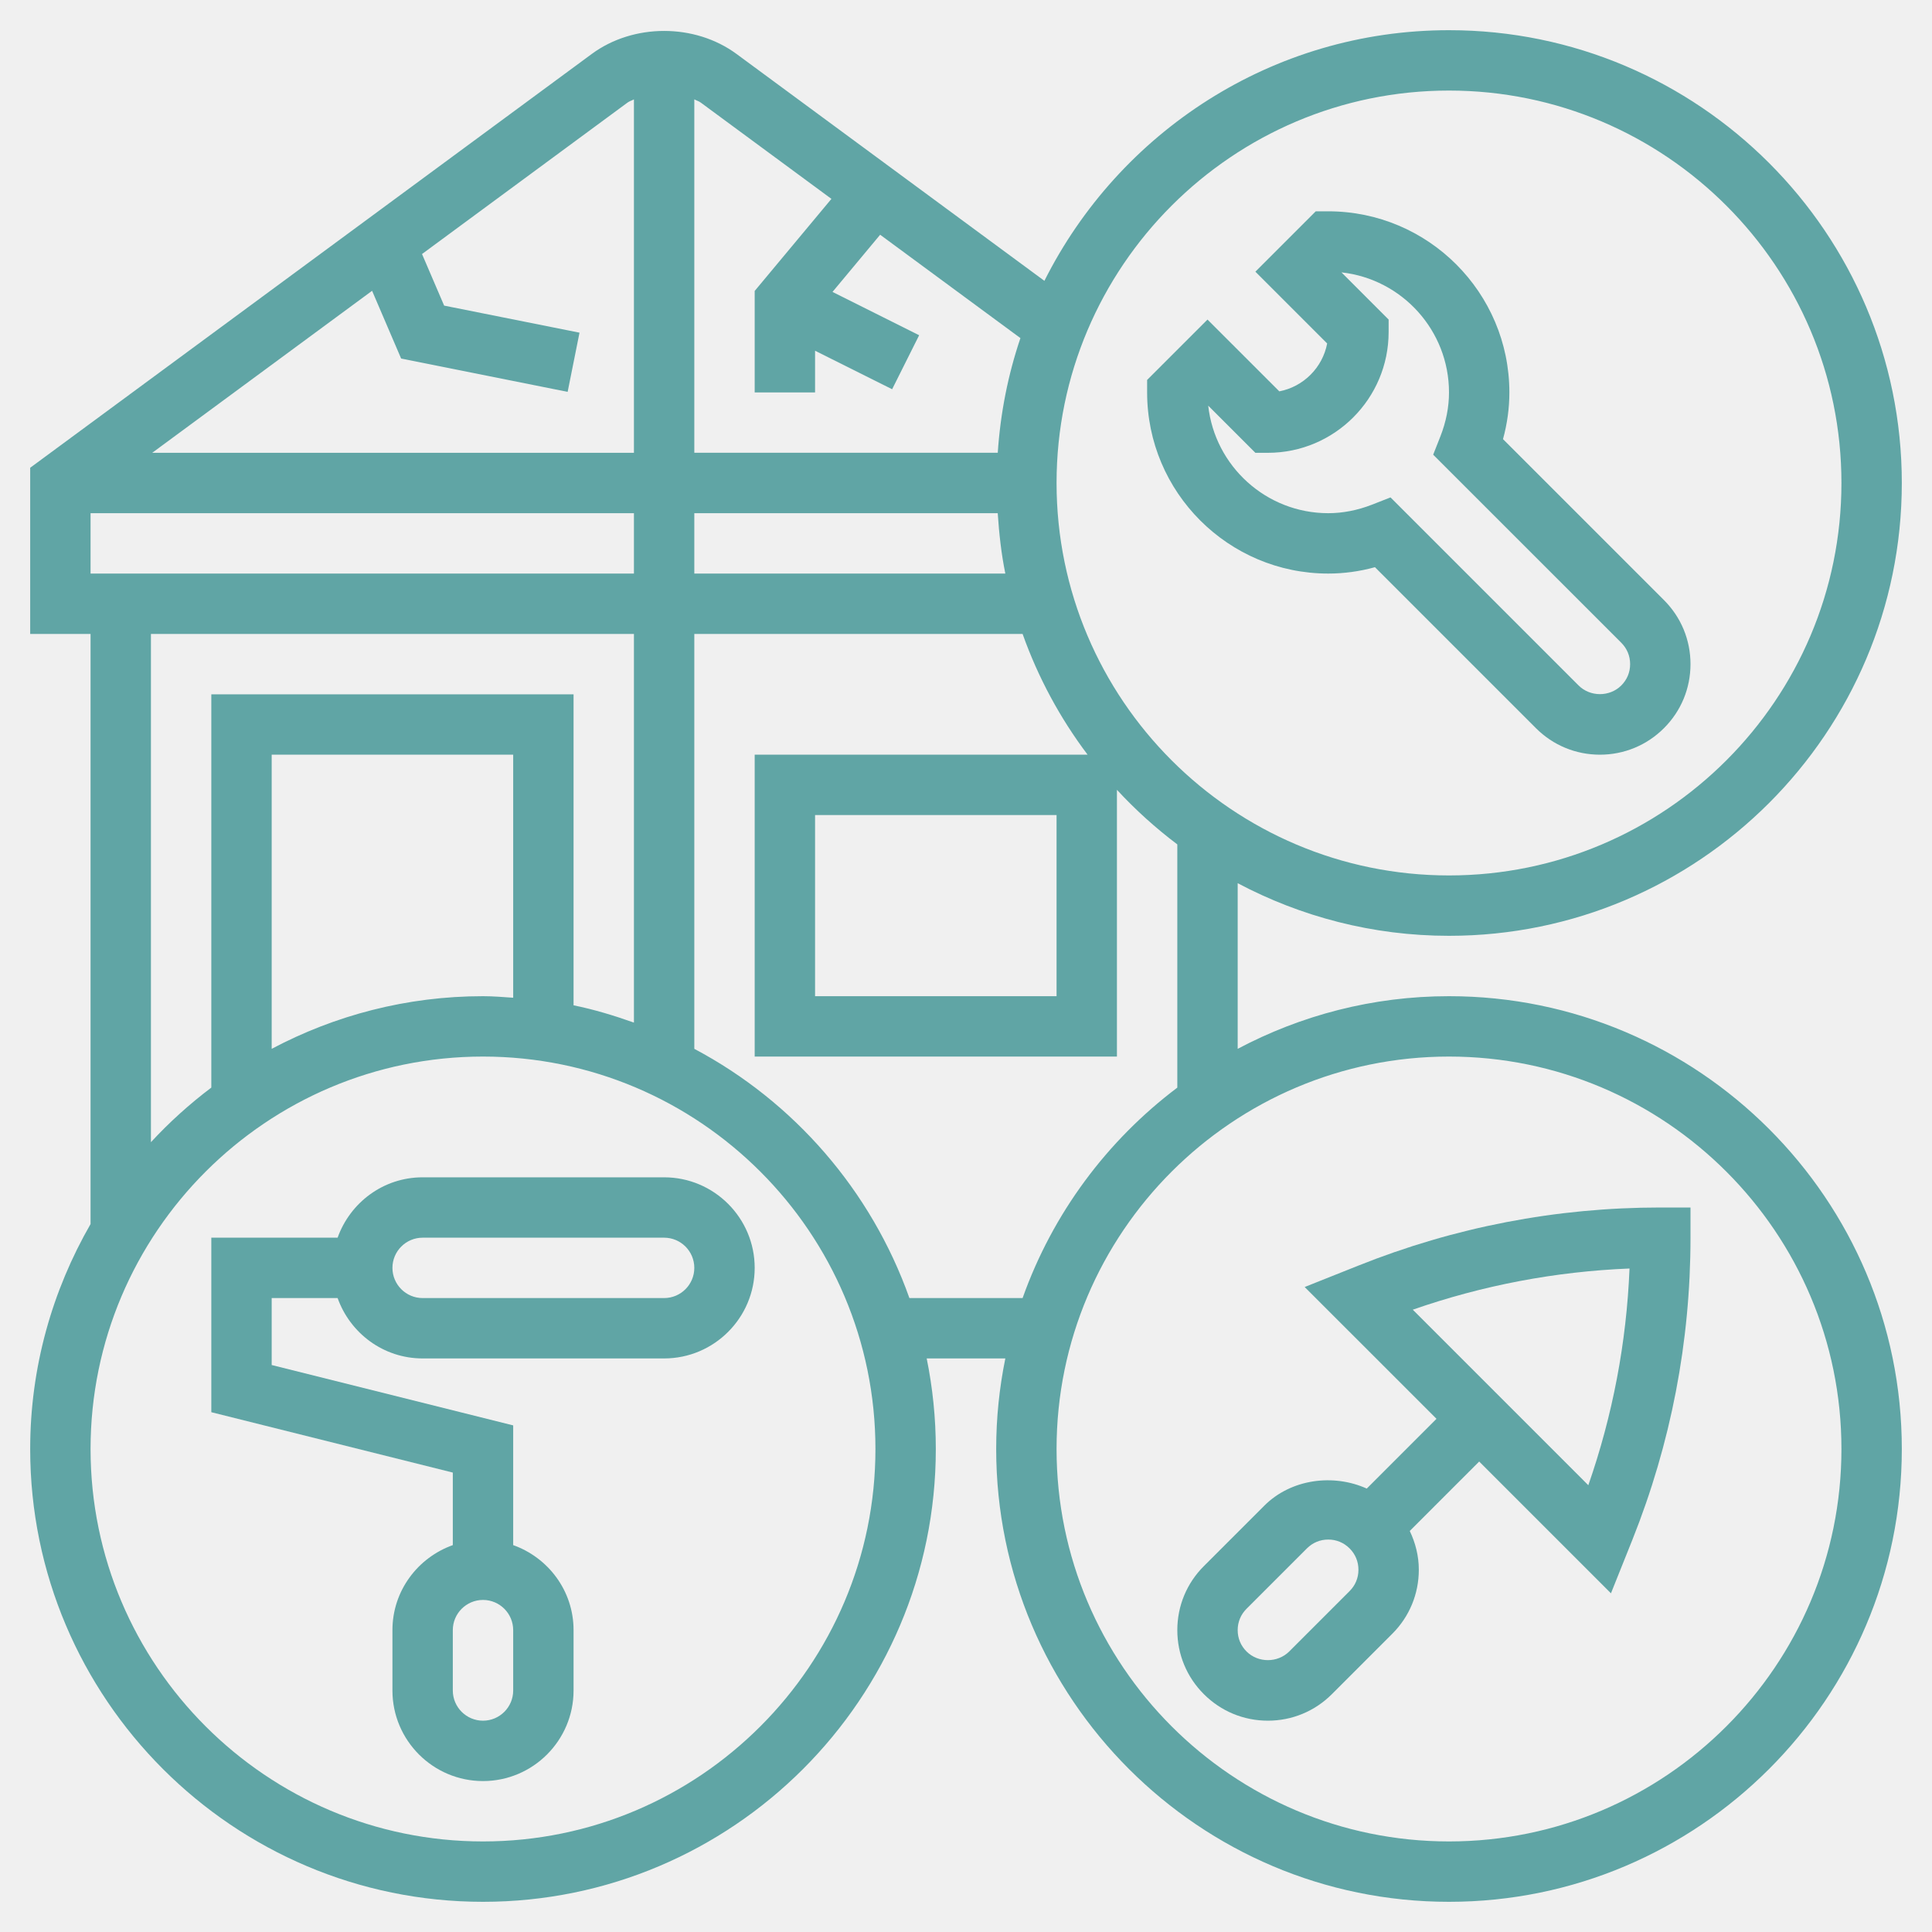
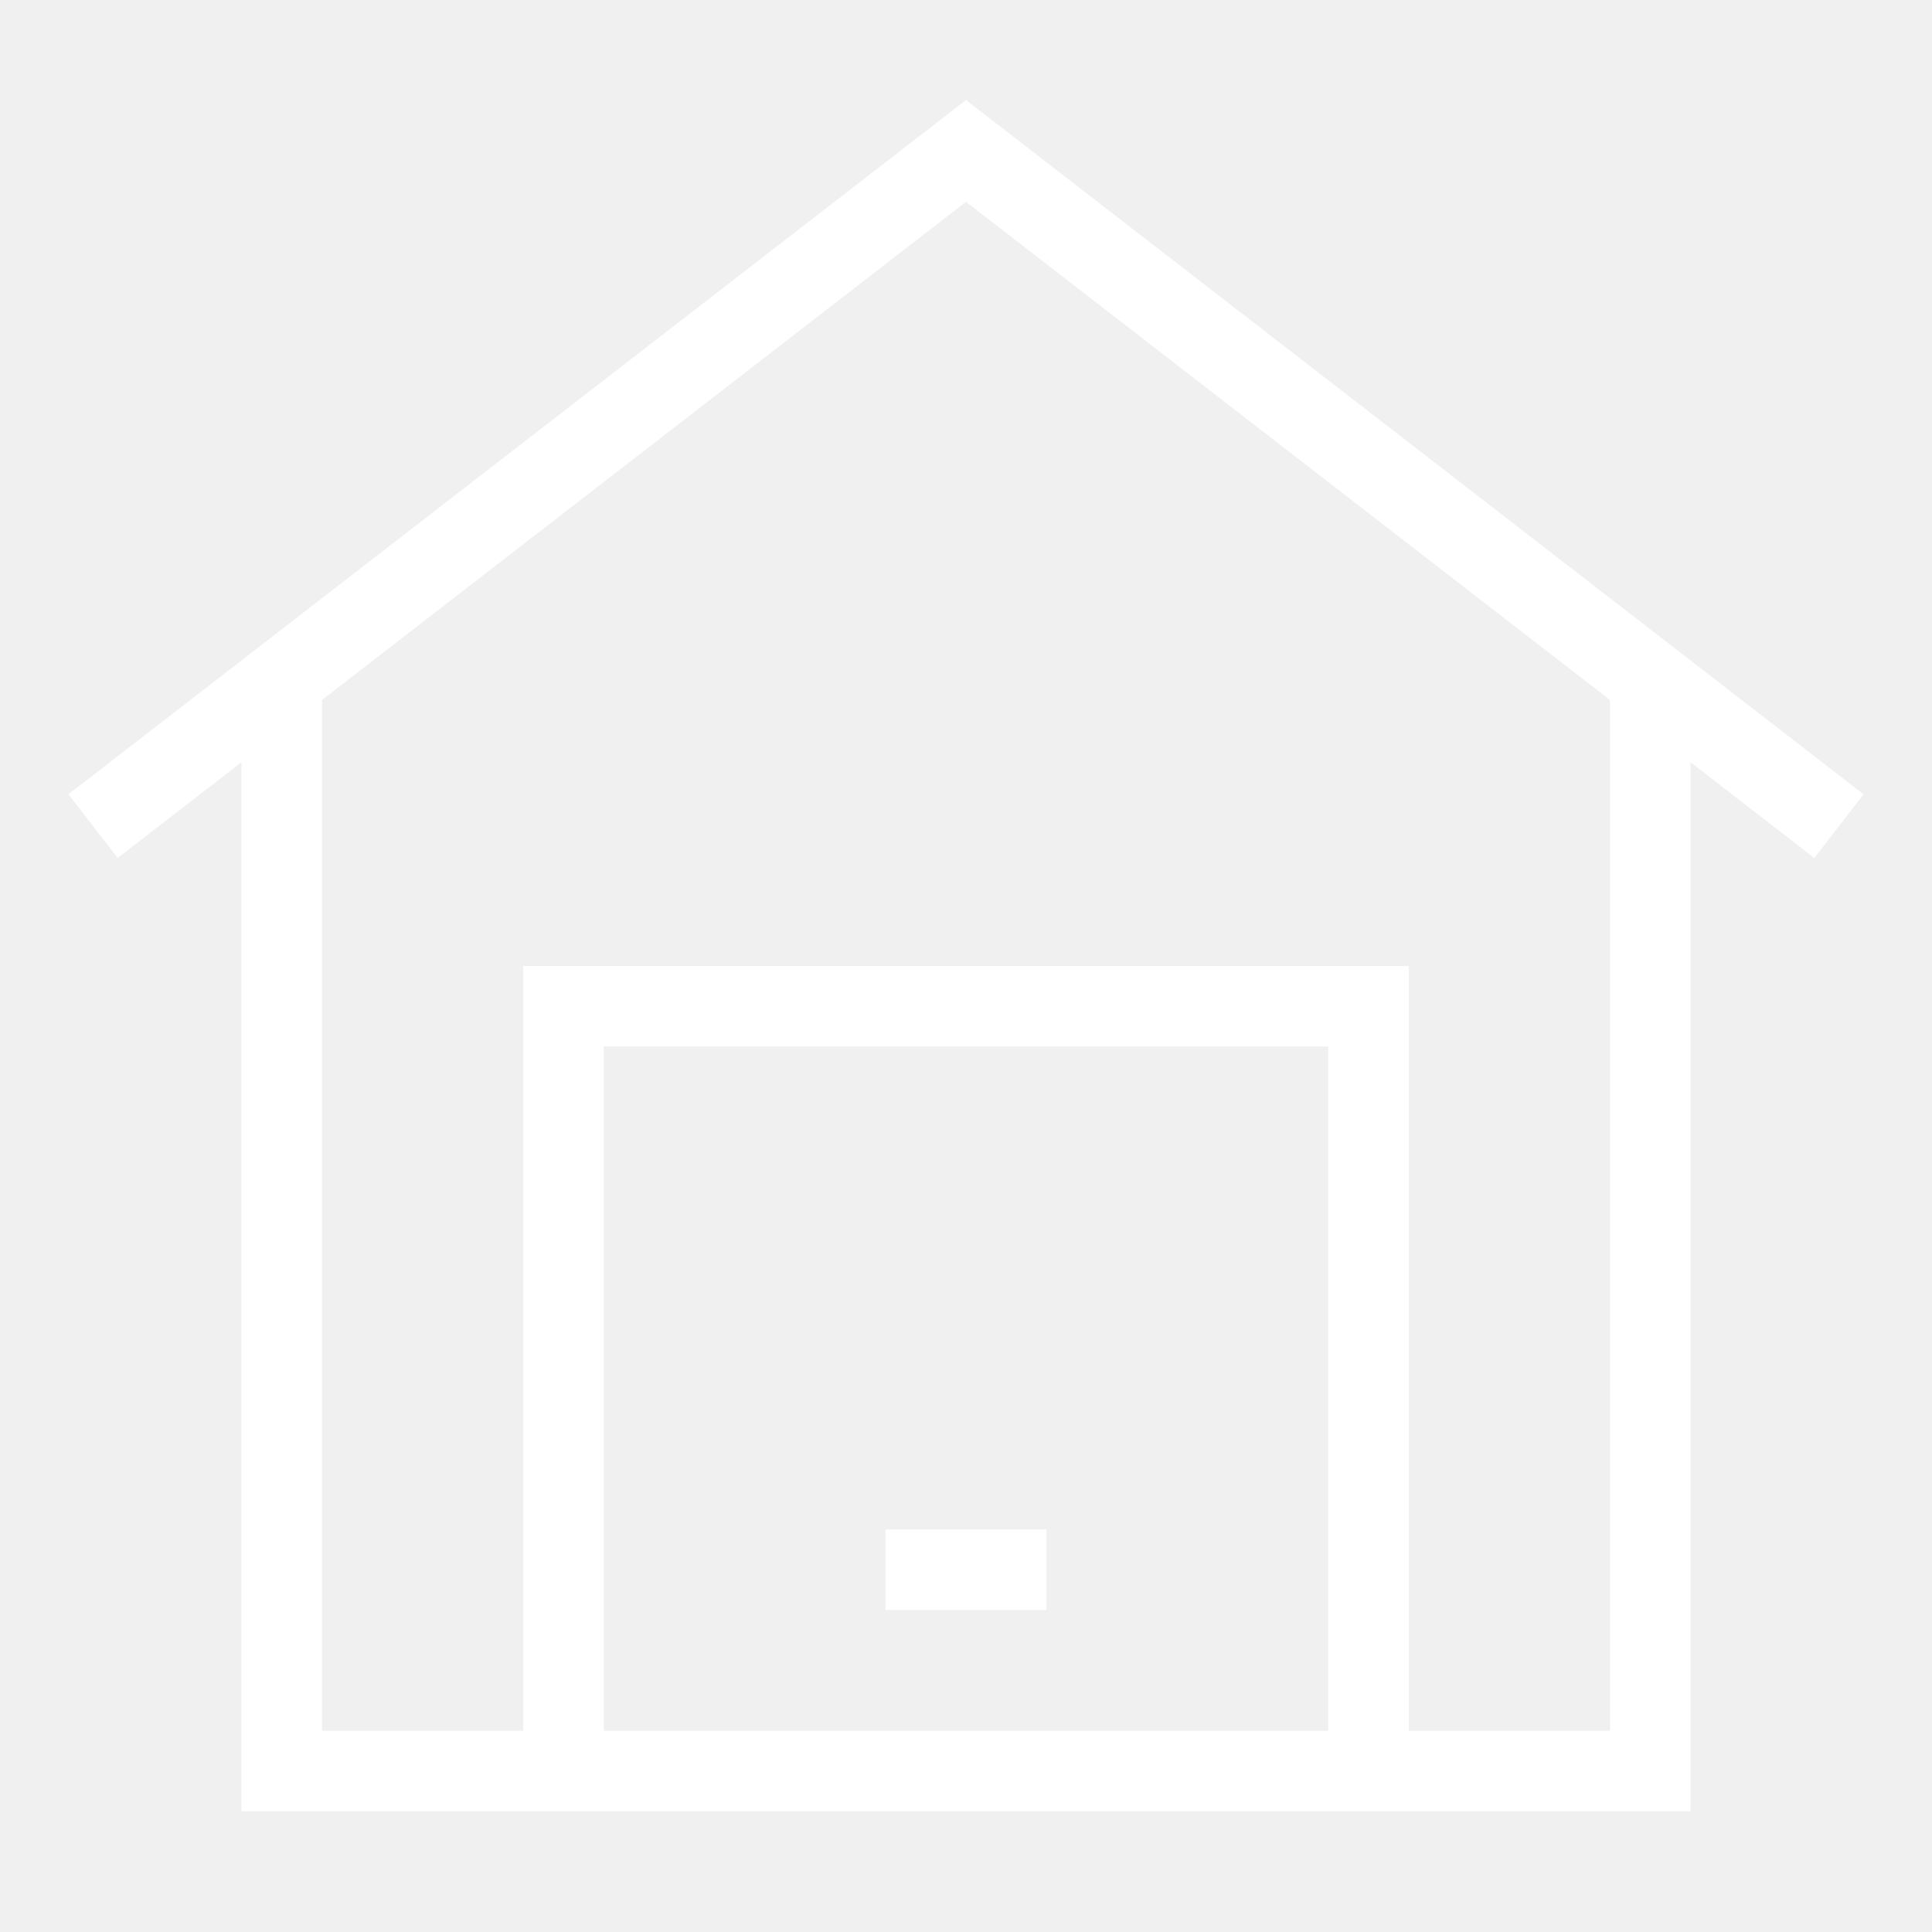
- <svg xmlns="http://www.w3.org/2000/svg" version="1.1" width="512" height="512" x="0" y="0" viewBox="0 0 64 64" style="enable-background:new 0 0 512 512" xml:space="preserve" class="">
-   <g>
-     <g>
-       <path d="m48 33c-2.528 0-4.908.635-7 1.744v-5.487c2.092 1.108 4.472 1.743 7 1.743 8.271 0 15-6.729 15-15s-6.729-15-15-15c-5.863 0-10.937 3.389-13.403 8.303l-10.199-7.516c-1.38-1.016-3.416-1.017-4.796.001l-18.602 13.707v5.505h2v19.548c-1.265 2.199-2 4.739-2 7.452 0 8.271 6.729 15 15 15s15-6.729 15-15c0-1.027-.105-2.03-.302-3h2.605c-.198.97-.303 1.973-.303 3 0 8.271 6.729 15 15 15s15-6.729 15-15-6.729-15-15-15zm0-30c7.168 0 13 5.832 13 13s-5.832 13-13 13-13-5.832-13-13 5.832-13 13-13zm-14.949 14c.045.678.119 1.349.252 2h-10.303v-2zm-5.509-10.412-2.542 3.05v3.362h2v-1.382l2.553 1.276.895-1.789-2.87-1.435 1.578-1.894 4.647 3.424c-.409 1.206-.663 2.479-.751 3.799h-10.052v-11.708c.069.038.148.059.212.106zm-6.754-3.19c.064-.047.142-.068.212-.106v11.708h-15.958l7.284-5.367.962 2.244 5.516 1.104.393-1.961-4.484-.896-.733-1.709zm-17.788 13.602h18v2h-18zm2 4h16v12.875c-.65-.231-1.313-.433-2-.573v-10.302h-12v13.028c-.72.543-1.389 1.147-2 1.808zm12 12.051c-.332-.022-.662-.051-1-.051-2.528 0-4.908.635-7 1.744v-9.744h8zm-1 27.949c-7.168 0-13-5.832-13-13s5.832-13 13-13 13 5.832 13 13-5.832 13-13 13zm14.125-18c-1.264-3.56-3.825-6.507-7.125-8.256v-13.744h10.875c.515 1.449 1.244 2.794 2.153 4h-11.028v10h12v-8.836c.611.661 1.28 1.265 2 1.808v8.057c-2.331 1.756-4.13 4.171-5.125 6.971zm4.875-16v6h-8v-6zm13 34c-7.168 0-13-5.832-13-13s5.832-13 13-13 13 5.832 13 13-5.832 13-13 13z" fill="#60a5a5" data-original="#000000" style="" class="" />
-       <path d="m22 39h-8c-1.302 0-2.402.839-2.816 2h-4.184v5.781l8 2v2.403c-1.161.414-2 1.514-2 2.816v2c0 1.654 1.346 3 3 3s3-1.346 3-3v-2c0-1.302-.839-2.402-2-2.816v-3.966l-8-2v-2.218h2.184c.414 1.161 1.514 2 2.816 2h8c1.654 0 3-1.346 3-3s-1.346-3-3-3zm-5 17c0 .552-.449 1-1 1s-1-.448-1-1v-2c0-.552.449-1 1-1s1 .448 1 1zm5-13h-8c-.551 0-1-.448-1-1s.449-1 1-1h8c.551 0 1 .448 1 1s-.449 1-1 1z" fill="#60a5a5" data-original="#000000" style="" class="" />
-       <path d="m44 19c.518 0 1.036-.07 1.547-.211l5.332 5.332c.566.567 1.32.879 2.121.879s1.555-.313 2.121-.879c.567-.566.879-1.32.879-2.121s-.312-1.555-.879-2.121l-5.332-5.332c.14-.511.211-1.028.211-1.547 0-3.309-2.691-6-6-6h-.414l-2 2 2.378 2.378c-.153.801-.786 1.433-1.585 1.586l-2.379-2.378-2 2v.414c0 3.309 2.691 6 6 6zm-2.414-4h.414c2.206 0 4-1.794 4-4v-.414l-1.562-1.563c2 .219 3.562 1.919 3.562 3.977 0 .483-.096.973-.284 1.453l-.24.609 6.231 6.23c.191.192.293.437.293.708s-.102.516-.293.707c-.384.383-1.03.383-1.414 0l-6.23-6.23-.609.239c-.482.188-.971.284-1.454.284-2.058 0-3.757-1.562-3.976-3.562z" fill="#60a5a5" data-original="#000000" style="" class="" />
-       <path d="m44.987 41.929-1.768.705 4.367 4.366-2.31 2.311c-1.111-.501-2.51-.319-3.396.568l-2 2c-.568.566-.88 1.32-.88 2.121s.312 1.555.879 2.121c.566.567 1.32.879 2.121.879s1.555-.313 2.121-.879l2-2c.567-.566.879-1.32.879-2.121 0-.454-.11-.887-.3-1.285l2.3-2.3 4.365 4.365.707-1.766c1.279-3.201 1.928-6.57 1.928-10.014v-1h-1c-3.447 0-6.816.649-10.013 1.929zm-.28 10.778-2 2c-.384.383-1.03.383-1.414 0-.191-.191-.293-.436-.293-.707s.102-.516.293-.707l2-2c.192-.191.436-.293.707-.293s.515.102.707.293c.191.191.293.436.293.707s-.102.516-.293.707zm7.908-3.507-5.815-5.815c2.318-.808 4.725-1.265 7.18-1.364-.1 2.454-.557 4.861-1.365 7.179z" fill="#60a5a5" data-original="#000000" style="" class="" />
-     </g>
-   </g>
+ <svg xmlns="http://www.w3.org/2000/svg" width="48" height="48" viewBox="0 0 48 48" fill="none">
+   <path d="M34 44V25H14V44" stroke="white" stroke-width="2" stroke-miterlimit="10" />
+   <path d="M22 39H26" stroke="white" stroke-width="2" stroke-miterlimit="10" />
+   <path d="M41 16.9V44H7V16.9" stroke="white" stroke-width="2" stroke-miterlimit="10" />
+   <path d="M45.688 20.525L24 3.75L2.312 20.525" stroke="white" stroke-width="2" stroke-miterlimit="10" />
</svg>
